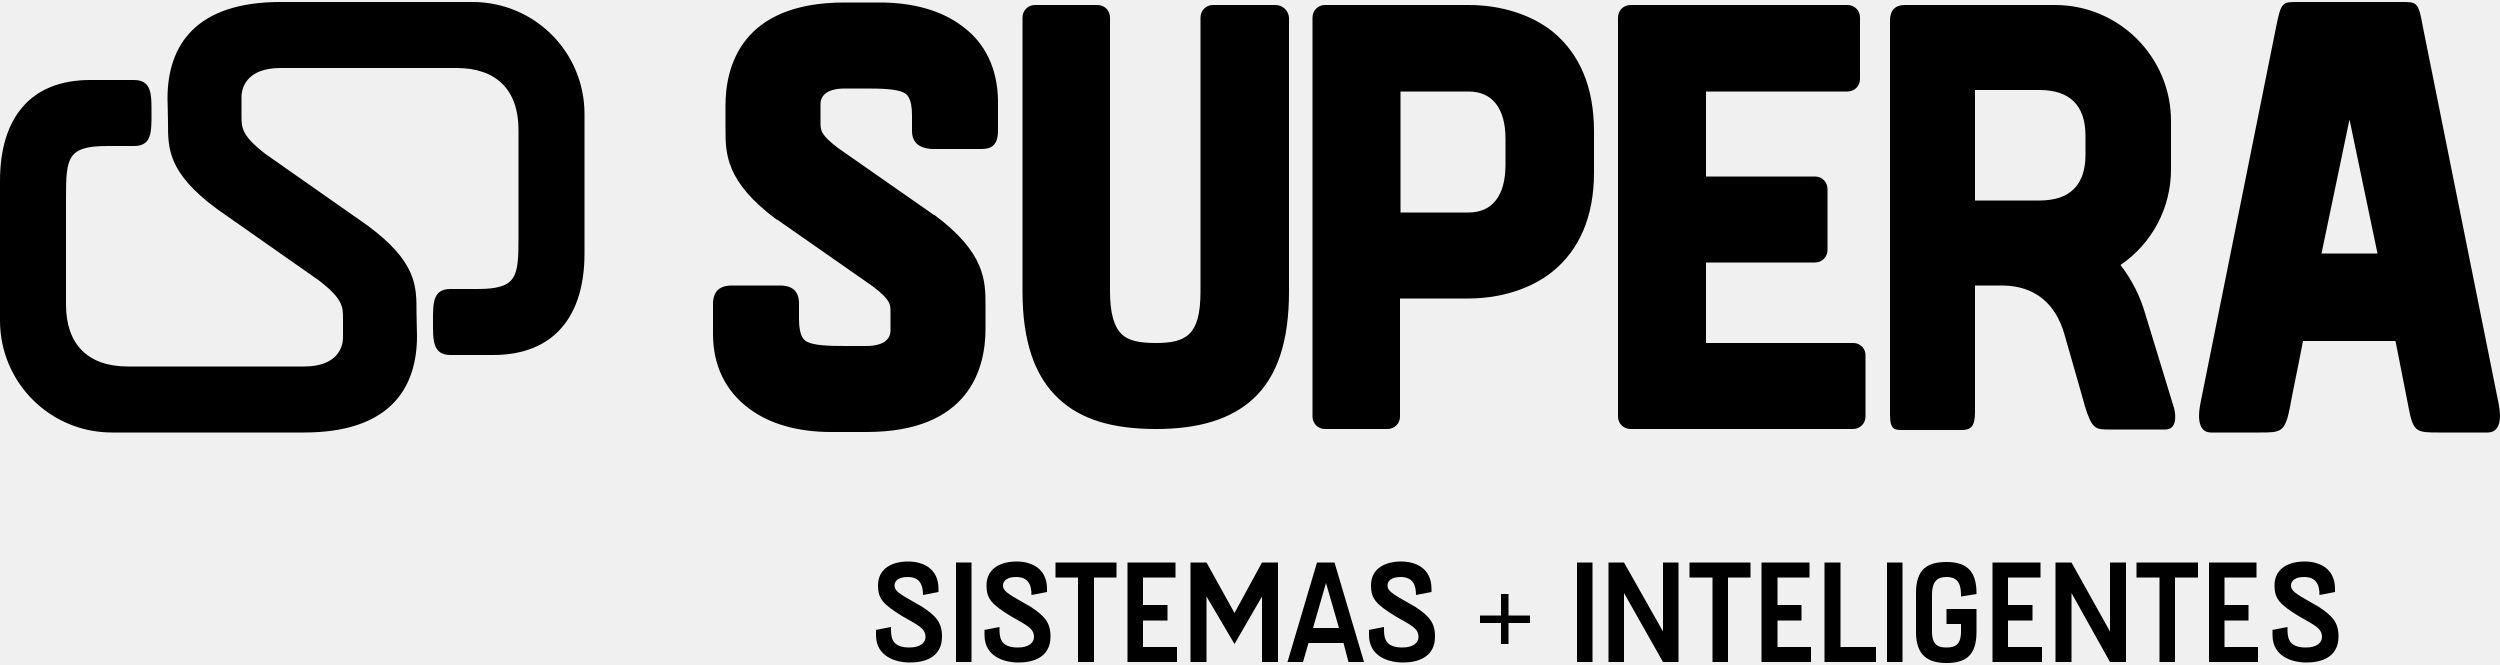
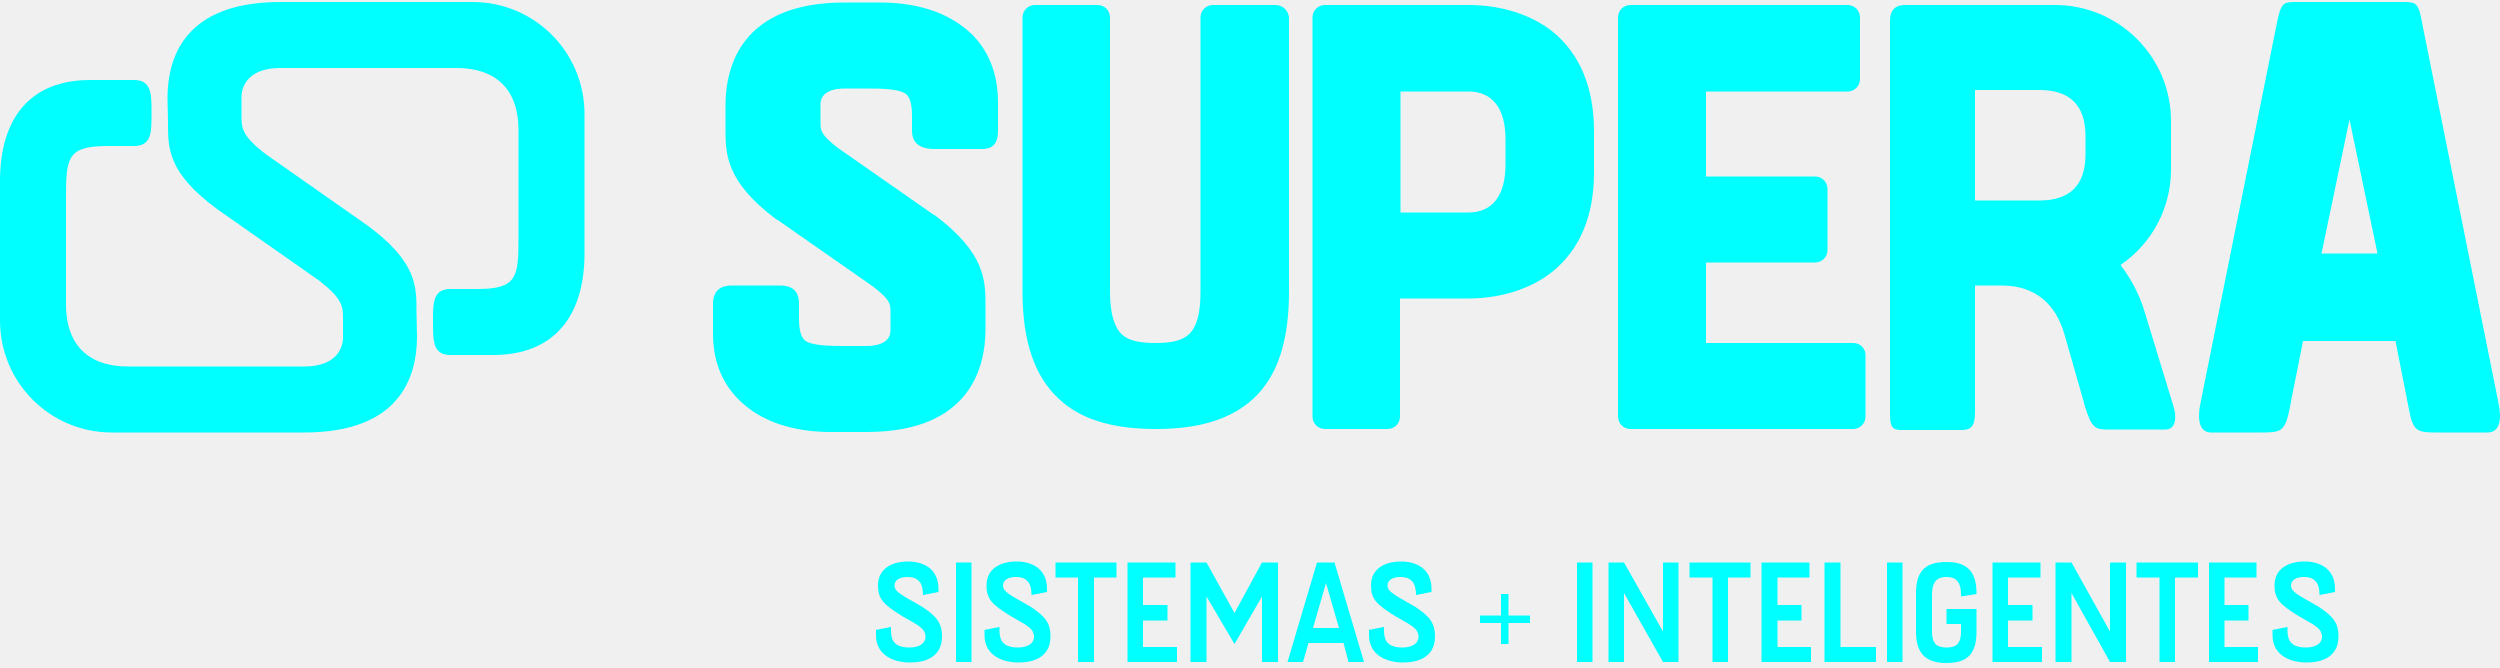
- <svg xmlns="http://www.w3.org/2000/svg" width="500" height="133" viewBox="0 0 500 133" fill="none">
-   <g clip-path="url(#clip0_112_64)">
-     <path d="M464.3 50.7L469.9 23.9L475.5 50.7H464.3ZM499.7 80.6L484.6 5.5C483.7 0.4 483.4 0.4 480.4 0.4H478.3H478.1H461.7H461.5H459.4C456.5 0.4 456.2 0.4 455.2 5.5L440.1 80.6C439.3 84.6 440.2 86.5 442.2 86.5H448H448.4H448.8H451.9C456.2 86.5 457 86.5 458 81.4C458.3 79.5 459.4 74.5 460.6 68.2H479.1L481.7 81.4C482.6 86.5 483.4 86.5 487.8 86.5H490.9H491.3H491.7H497.5C499.6 86.5 500.5 84.6 499.7 80.6ZM417.1 28.4V29.8V30.9C417.1 37 414 40.1 407.9 40.1H395V22.4V18H399H399.4H406.8H406.9H407.9C414 18 417.1 21.1 417.1 27.2V28.4ZM429 62.6C428 59.2 426.4 56 424.1 53C430.4 48.7 434.2 41.6 434.2 33.9V29.8V28.3V24.2C434.2 11.4 423.8 1 411 1H406.9H406.7H381C378.9 1 378 2.2 378 4.1V70.6V76.3V82.9C378 86 378.9 86 380.7 86H386.1H386.5H386.9H392.3C394.1 86 395 85.4 395 82.4V76.3V70.6V57.1H400.6C406.9 57.2 411.1 60.6 412.9 66.9L416.9 80.9V81C418.4 85.9 419.1 85.9 421.9 85.9H425.8H426.2H426.6H433.1C435.2 85.9 435.3 83.4 434.8 81.6L429 62.6ZM255.1 1H242.6C241.2 1 240.1 2.1 240.1 3.5V8V45V58.3C240.1 67.1 237.2 68.6 231.1 68.6C227.8 68.6 225.7 68.1 224.4 66.9C222.8 65.4 222 62.6 222 58.3V45.3V8.1V3.5C222 2.1 220.9 1 219.5 1H207C205.6 1 204.5 2.1 204.5 3.5V8V44.5V58.3C204.5 68.2 206.9 75.3 211.8 79.8C216.2 83.9 222.5 85.8 231.2 85.8C239.9 85.8 246.2 83.8 250.6 79.8C255.5 75.3 257.8 68.2 257.8 58.3V44.2V8.1V3.5C257.7 2.1 256.5 1 255.1 1ZM301.1 32.9C301.1 39.1 298.5 42.5 293.7 42.5H280.1V18.3H293.7C298.5 18.3 301.1 21.7 301.1 27.8V32.9ZM310.5 6.3C306.2 2.9 300.2 1 293.7 1H265C263.6 1 262.5 2.1 262.5 3.5V83.3C262.5 84.7 263.6 85.8 265 85.8H277.5C278.9 85.8 280 84.7 280 83.3V59.7H293.6C300.1 59.7 306.1 57.8 310.4 54.4C315.9 50 318.8 43.3 318.8 34.5V26.3C318.8 17.5 316 10.8 310.5 6.3ZM370.7 68.6H341.2V52.5H363C364.4 52.5 365.5 51.4 365.5 50V37.8C365.5 36.4 364.4 35.3 363 35.3H341.2V18.3H369.5C370.9 18.3 372 17.2 372 15.8V3.5C372 2.1 370.9 1 369.5 1H338.6H326.1C324.7 1 323.6 2.1 323.6 3.5V83.3C323.6 84.7 324.7 85.8 326.1 85.8H332.9H370.6C372 85.8 373.1 84.7 373.1 83.3V71.2C373.125 70.869 373.081 70.537 372.972 70.223C372.863 69.91 372.69 69.622 372.465 69.378C372.24 69.135 371.967 68.94 371.663 68.806C371.36 68.672 371.032 68.602 370.7 68.6ZM192.4 5.2C188.3 2.1 182.6 0.5 176 0.5H168.9C148.2 0.5 145.1 13.4 145.1 21.1V22.9V25.6V25.8C145.1 30.7 145.1 36.3 155.3 43.9H155.4L174.6 57.3C178.1 60 178.1 60.8 178.1 62.5V63.9V66.1C178.1 67.2 177.5 69.2 173.2 69.2H169.1C165.7 69.2 163 69.1 161.5 68.4C160.9 68.1 159.8 67.5 159.8 63.8V62.9V60.7C159.8 57.7 157.8 57.1 156 57.1H151.6H151.2H150.8H146.4C144.6 57.1 142.6 57.7 142.6 60.8V66.8C142.6 73.1 145.1 78.2 149.8 81.7C153.9 84.8 159.6 86.4 166.2 86.4H173.3C194 86.4 197.1 73.5 197.1 65.8V64V61.3V61.1C197.1 56.2 197.1 50.6 186.9 43H186.8L167.6 29.6C164.1 26.9 164.1 26.1 164.1 24.4V23V20.8C164.1 19.7 164.7 17.7 169 17.7H173.1C176.5 17.7 179.2 17.8 180.7 18.5C181.3 18.8 182.4 19.4 182.4 23.1V24V26.2C182.4 29.2 184.9 29.8 186.7 29.8H190.6H191H191.4H196.3C198.1 29.8 199.6 29.2 199.6 26.1V20.1C199.5 13.8 197.1 8.6 192.4 5.2Z" fill="black" />
-     <path d="M116.9 22.8C116.9 10.4 106.9 0.4 94.5 0.4H56.1C39.1 0.4 33.5 9.1 33.5 19.7C33.5 20.7 33.6 22.8 33.6 24.5C33.6 29.6 33.5 34.5 43.4 41.8L63.8 56.1C68.6 59.8 68.6 61.4 68.6 63.7V67.5C68.6 69.4 67.5 73.3 60.8 73.3H25.6C17.6 73.3 13.2 68.9 13.2 60.9V47.8V41.5V39.5C13.2 31.5 13.5 29.2 21.5 29.2H26.8C30.4 29.2 30.3 26.3 30.3 22.6C30.3 19 30.4 16 26.8 16H18.3C5.9 15.9 0 23.8 0 36.2V41.4V64.1C0 76.5 10 86.5 22.4 86.5H60.8C77.8 86.5 83.4 77.8 83.4 67.2C83.4 66.2 83.3 64.1 83.3 62.4C83.3 57.3 83.4 52.4 73.5 45.1L53.1 30.8C48.3 27.1 48.3 25.5 48.3 23.2V19.4C48.3 17.5 49.4 13.6 56.1 13.6H91.3C99.3 13.6 103.7 18 103.7 26V45.5V47.5C103.7 55.5 103.4 57.8 95.4 57.8H90.1C86.5 57.8 86.6 60.7 86.6 64.4C86.6 68 86.5 71 90.1 71H98.6C111 71 116.9 63 116.9 50.7V45.5V22.8Z" fill="black" />
-     <path d="M175.1 126L178.2 125.4V126.1C178.2 128.2 179 129.5 181.9 129.5C184.1 129.5 185.1 128.5 185.1 127.4C185.1 125.6 183.5 125 180.4 123.2C176.7 120.9 175.6 119.8 175.6 117.1C175.6 113.5 178.7 112.3 181.6 112.3C184.5 112.3 187.7 113.6 187.7 117.8V118.4L184.6 119C184.6 117 184 115.4 181.5 115.4C179.8 115.4 178.9 116.1 178.9 117.1C178.9 118.5 180.8 119.2 184.5 121.4C187.2 123.2 188.4 124.5 188.4 127.3C188.4 131.5 184.9 132.5 182 132.5C179.1 132.5 175.2 131.3 175.2 127V126H175.1Z" fill="black" />
-     <path d="M191.2 112.5H194.3V132.4H191.2V112.5Z" fill="black" />
-     <path d="M196.8 126L199.9 125.4V126.1C199.9 128.2 200.7 129.5 203.6 129.5C205.8 129.5 206.8 128.5 206.8 127.4C206.8 125.6 205.2 125 202.1 123.2C198.4 120.9 197.3 119.8 197.3 117.1C197.3 113.5 200.4 112.3 203.3 112.3C206.2 112.3 209.4 113.6 209.4 117.8V118.4L206.3 119C206.3 117 205.7 115.4 203.2 115.4C201.5 115.4 200.6 116.1 200.6 117.1C200.6 118.5 202.5 119.2 206.2 121.4C208.9 123.2 210.1 124.5 210.1 127.3C210.1 131.5 206.6 132.5 203.7 132.5C200.8 132.5 196.9 131.3 196.9 127V126H196.8Z" fill="black" />
-     <path d="M223.3 115.5H218.8V132.4H215.6V115.5H211.1V112.5H218.8H223.3V115.5ZM235.4 129.4V132.4H227.2H225.5V112.5H228.6H235.1V115.5H228.6V121H233.5V124.1H228.6V129.4H235.4ZM255.6 112.5V132.4H252.4V119.3L246.9 128.8L241.3 119.3V132.4H238.1V112.5H241.3L246.9 122.6L252.4 112.5H255.6ZM267.8 125.6L265.2 116.6L262.6 125.6H267.8ZM268.7 128.6H261.7L260.6 132.4H257.5L263.4 112.5H266.9L272.8 132.4H269.7L268.7 128.6Z" fill="black" />
-     <path d="M273.7 126L276.8 125.4V126.1C276.8 128.2 277.6 129.5 280.5 129.5C282.7 129.5 283.7 128.5 283.7 127.4C283.7 125.6 282.1 125 279 123.2C275.3 120.9 274.2 119.8 274.2 117.1C274.2 113.5 277.3 112.3 280.2 112.3C283.1 112.3 286.3 113.6 286.3 117.8V118.4L283.2 119C283.2 117 282.6 115.4 280.1 115.4C278.4 115.4 277.5 116.1 277.5 117.1C277.5 118.5 279.4 119.2 283.1 121.4C285.8 123.2 287 124.5 287 127.3C287 131.5 283.5 132.5 280.6 132.5C277.7 132.5 273.8 131.3 273.8 127V126H273.7Z" fill="black" />
-     <path d="M306 124.6H301.7V128.8H300.2V124.6H296V123.1H300.2V118.8H301.7V123.1H306V124.6ZM315.4 112.5H318.5V132.4H315.4V112.5ZM335.7 112.5V132.4H332.6L324.8 118.6V132.4H321.7V112.5H324.8L332.6 126.3V112.5H335.7ZM350.1 115.5H345.6V132.4H342.5V115.5H337.9V112.5H345.6H350.1V115.5ZM362.2 129.4V132.4H354H352.3V112.5H355.5H361.9V115.5H355.5V121H360.3V124.1H355.5V129.4H362.2ZM375.2 129.4V132.4H367.6H364.9V112.5H368.1V129.4H375.2ZM377.4 112.5H380.5V132.4H377.4V112.5ZM392.2 119.3V119C392.2 116.1 391 115.4 389.3 115.4C387.6 115.4 386.4 116.1 386.4 119V126.3C386.4 129 387.6 129.5 389.3 129.5C391 129.5 392.2 129 392.2 126.3V124.8H389.3V121.8H395.3V124.8V126.4C395.3 131.2 393 132.6 389.3 132.6C385.6 132.6 383.2 131.1 383.2 126.4V118.6C383.2 113.8 385.5 112.4 389.3 112.4C393 112.4 395.3 113.9 395.3 118.6V118.8L392.2 119.3ZM408.4 129.4V132.4H400.2H398.5V112.5H401.6H408.1V115.5H401.6V121H406.5V124.1H401.6V129.4H408.4ZM425.2 112.5V132.4H422L414.3 118.6V132.4H411.1V112.5H414.3L422 126.3V112.5H425.2ZM439.6 115.5H435V132.4H431.9V115.5H427.3V112.5H435H439.6V115.5ZM451.6 129.4V132.4H443.5H441.8V112.5H444.9H451.3V115.5H444.9V121H449.7V124.1H444.9V129.4H451.6Z" fill="black" />
-     <path d="M454.4 126L457.5 125.4V126.1C457.5 128.2 458.3 129.5 461.2 129.5C463.4 129.5 464.4 128.5 464.4 127.4C464.4 125.6 462.8 125 459.7 123.2C456 120.9 454.9 119.8 454.9 117.1C454.9 113.5 458 112.3 460.9 112.3C463.8 112.3 467 113.6 467 117.8V118.4L463.9 119C463.9 117 463.3 115.4 460.8 115.4C459.1 115.4 458.2 116.1 458.2 117.1C458.2 118.5 460.1 119.2 463.8 121.4C466.5 123.2 467.7 124.5 467.7 127.3C467.7 131.5 464.2 132.5 461.3 132.5C458.4 132.5 454.5 131.3 454.5 127V126H454.4Z" fill="black" />
-   </g>
-   <defs>
-     <clipPath id="clip0_112_64">
-       <rect width="500" height="133" fill="white" />
-     </clipPath>
-   </defs>
+ <svg xmlns="http://www.w3.org/2000/svg" width="816" height="218" viewBox="0 0 816 218" fill="none">
+   <path d="M757.738 82.742L766.877 39.005L776.016 82.742H757.738ZM815.51 131.539L790.867 8.976C789.398 0.653 788.909 0.653 784.013 0.653H780.586H780.259H753.494H753.168H749.741C745.008 0.653 744.518 0.653 742.886 8.976L718.243 131.539C716.938 138.067 718.406 141.168 721.67 141.168H731.136H731.789H732.442H737.501C744.518 141.168 745.824 141.168 747.456 132.845C747.946 129.744 749.741 121.584 751.699 111.302H781.891L786.134 132.845C787.603 141.168 788.909 141.168 796.09 141.168H801.149H801.802H802.454H811.92C815.347 141.168 816.816 138.067 815.51 131.539ZM680.707 46.349V48.633V50.429C680.707 60.384 675.648 65.443 665.693 65.443H644.64V36.557V29.376H651.168H651.821H663.898H664.061H665.693C675.648 29.376 680.707 34.435 680.707 44.39V46.349ZM700.128 102.163C698.496 96.614 695.885 91.392 692.131 86.496C702.413 79.478 708.614 67.891 708.614 55.325V48.633V46.185V39.494C708.614 18.605 691.642 1.632 670.752 1.632H664.061H663.734H621.792C618.365 1.632 616.896 3.59 616.896 6.691V115.219V124.522V135.293C616.896 140.352 618.365 140.352 621.302 140.352H630.115H630.768H631.421H640.234C643.171 140.352 644.64 139.373 644.64 134.477V124.522V115.219V93.187H653.779C664.061 93.35 670.915 98.899 673.853 109.181L680.381 132.029V132.192C682.829 140.189 683.971 140.189 688.541 140.189H694.906H695.558H696.211H706.819C710.246 140.189 710.41 136.109 709.594 133.171L700.128 102.163ZM416.323 1.632H395.923C393.638 1.632 391.843 3.427 391.843 5.712V13.056V73.44V95.145C391.843 109.507 387.11 111.955 377.155 111.955C371.77 111.955 368.342 111.139 366.221 109.181C363.61 106.733 362.304 102.163 362.304 95.145V73.93V13.219V5.712C362.304 3.427 360.509 1.632 358.224 1.632H337.824C335.539 1.632 333.744 3.427 333.744 5.712V13.056V72.624V95.145C333.744 111.302 337.661 122.89 345.658 130.234C352.838 136.925 363.12 140.026 377.318 140.026C391.517 140.026 401.798 136.762 408.979 130.234C416.976 122.89 420.73 111.302 420.73 95.145V72.134V13.219V5.712C420.566 3.427 418.608 1.632 416.323 1.632ZM491.395 53.693C491.395 63.811 487.152 69.36 479.318 69.36H457.123V29.866H479.318C487.152 29.866 491.395 35.414 491.395 45.37V53.693ZM506.736 10.281C499.718 4.733 489.926 1.632 479.318 1.632H432.48C430.195 1.632 428.4 3.427 428.4 5.712V135.946C428.4 138.23 430.195 140.026 432.48 140.026H452.88C455.165 140.026 456.96 138.23 456.96 135.946V97.43H479.155C489.763 97.43 499.555 94.329 506.573 88.781C515.549 81.6 520.282 70.665 520.282 56.304V42.922C520.282 28.56 515.712 17.625 506.736 10.281ZM604.982 111.955H556.838V85.68H592.416C594.701 85.68 596.496 83.885 596.496 81.6V61.69C596.496 59.405 594.701 57.609 592.416 57.609H556.838V29.866H603.024C605.309 29.866 607.104 28.07 607.104 25.785V5.712C607.104 3.427 605.309 1.632 603.024 1.632H552.595H532.195C529.91 1.632 528.115 3.427 528.115 5.712V135.946C528.115 138.23 529.91 140.026 532.195 140.026H543.293H604.819C607.104 140.026 608.899 138.23 608.899 135.946V116.198C608.939 115.658 608.868 115.116 608.69 114.604C608.512 114.093 608.23 113.624 607.863 113.226C607.495 112.828 607.05 112.51 606.555 112.291C606.059 112.072 605.524 111.958 604.982 111.955ZM313.997 8.486C307.306 3.427 298.003 0.816 287.232 0.816H275.645C241.862 0.816 236.803 21.869 236.803 34.435V37.373V41.779V42.105C236.803 50.102 236.803 59.242 253.45 71.645H253.613L284.947 93.513C290.659 97.92 290.659 99.225 290.659 102V104.285V107.875C290.659 109.67 289.68 112.934 282.662 112.934H275.971C270.422 112.934 266.016 112.771 263.568 111.629C262.589 111.139 260.794 110.16 260.794 104.122V102.653V99.062C260.794 94.166 257.53 93.187 254.592 93.187H247.411H246.758H246.106H238.925C235.987 93.187 232.723 94.166 232.723 99.225V109.018C232.723 119.299 236.803 127.622 244.474 133.334C251.165 138.393 260.467 141.005 271.238 141.005H282.826C316.608 141.005 321.667 119.952 321.667 107.386V104.448V100.042V99.715C321.667 91.718 321.667 82.579 305.021 70.176H304.858L273.523 48.307C267.811 43.901 267.811 42.595 267.811 39.821V37.536V33.946C267.811 32.15 268.79 28.886 275.808 28.886H282.499C288.048 28.886 292.454 29.049 294.902 30.192C295.882 30.681 297.677 31.661 297.677 37.699V39.168V42.758C297.677 47.654 301.757 48.633 304.694 48.633H311.059H311.712H312.365H320.362C323.299 48.633 325.747 47.654 325.747 42.595V32.803C325.584 22.521 321.667 14.035 313.997 8.486Z" fill="#00FFFF" />
+   <path d="M190.781 37.209C190.781 16.973 174.461 0.653 154.224 0.653H91.555C63.811 0.653 54.672 14.851 54.672 32.15C54.672 33.782 54.835 37.209 54.835 39.984C54.835 48.307 54.672 56.304 70.829 68.218L104.122 91.555C111.955 97.594 111.955 100.205 111.955 103.958V110.16C111.955 113.261 110.16 119.626 99.226 119.626H41.779C28.723 119.626 21.542 112.445 21.542 99.389V78.01V67.728V64.464C21.542 51.408 22.032 47.654 35.088 47.654H43.738C49.613 47.654 49.45 42.922 49.45 36.883C49.45 31.008 49.613 26.112 43.738 26.112H29.866C9.629 25.949 0 38.842 0 59.078V67.565V104.611C0 124.848 16.32 141.168 36.557 141.168H99.226C126.97 141.168 136.109 126.97 136.109 109.67C136.109 108.038 135.946 104.611 135.946 101.837C135.946 93.513 136.109 85.517 119.952 73.603L86.659 50.266C78.826 44.227 78.826 41.616 78.826 37.862V31.661C78.826 28.56 80.621 22.195 91.555 22.195H149.002C162.058 22.195 169.238 29.376 169.238 42.432V74.256V77.52C169.238 90.576 168.749 94.329 155.693 94.329H147.043C141.168 94.329 141.331 99.062 141.331 105.101C141.331 110.976 141.168 115.872 147.043 115.872H160.915C181.152 115.872 190.781 102.816 190.781 82.742V74.256V37.209Z" fill="#00FFFF" />
+   <path d="M285.763 205.632L290.822 204.652V205.795C290.822 209.222 292.128 211.344 296.861 211.344C300.451 211.344 302.083 209.712 302.083 207.916C302.083 204.979 299.472 204 294.413 201.062C288.374 197.308 286.579 195.513 286.579 191.107C286.579 185.232 291.638 183.273 296.371 183.273C301.104 183.273 306.326 185.395 306.326 192.249V193.228L301.267 194.208C301.267 190.944 300.288 188.332 296.208 188.332C293.434 188.332 291.965 189.475 291.965 191.107C291.965 193.392 295.066 194.534 301.104 198.124C305.51 201.062 307.469 203.184 307.469 207.753C307.469 214.608 301.757 216.24 297.024 216.24C292.291 216.24 285.926 214.281 285.926 207.264V205.632H285.763V205.632Z" fill="#00FFFF" />
+   <path d="M312.039 183.6H317.098V216.077H312.039V183.6Z" fill="#00FFFF" />
+   <path d="M321.177 205.632L326.236 204.652V205.795C326.236 209.222 327.542 211.344 332.275 211.344C335.865 211.344 337.497 209.712 337.497 207.916C337.497 204.979 334.886 204 329.827 201.062C323.788 197.308 321.993 195.513 321.993 191.107C321.993 185.232 327.052 183.273 331.785 183.273C336.518 183.273 341.74 185.395 341.74 192.249V193.228L336.681 194.208C336.681 190.944 335.702 188.332 331.622 188.332C328.848 188.332 327.379 189.475 327.379 191.107C327.379 193.392 330.48 194.534 336.518 198.124C340.924 201.062 342.883 203.184 342.883 207.753C342.883 214.608 337.171 216.24 332.438 216.24C327.705 216.24 321.34 214.281 321.34 207.264V205.632H321.177V205.632Z" fill="#00FFFF" />
+   <path d="M364.426 188.496H357.082V216.077H351.859V188.496H344.515V183.6H357.082H364.426V188.496ZM384.173 211.181V216.077H370.79H368.016V183.6H373.075H383.683V188.496H373.075V197.472H381.072V202.531H373.075V211.181H384.173ZM417.139 183.6V216.077H411.917V194.698L402.941 210.202L393.802 194.698V216.077H388.579V183.6H393.802L402.941 200.083L411.917 183.6H417.139ZM437.05 204.979L432.806 190.291L428.563 204.979H437.05ZM438.518 209.875H427.094L425.299 216.077H420.24L429.869 183.6H435.581L445.21 216.077H440.15L438.518 209.875Z" fill="#00FFFF" />
+   <path d="M446.679 205.632L451.738 204.652V205.795C451.738 209.222 453.043 211.344 457.776 211.344C461.367 211.344 462.999 209.712 462.999 207.916C462.999 204.979 460.387 204 455.328 201.062C449.29 197.308 447.495 195.513 447.495 191.107C447.495 185.232 452.554 183.273 457.287 183.273C462.02 183.273 467.242 185.395 467.242 192.249V193.228L462.183 194.208C462.183 190.944 461.204 188.332 457.124 188.332C454.349 188.332 452.88 189.475 452.88 191.107C452.88 193.392 455.981 194.534 462.02 198.124C466.426 201.062 468.384 203.184 468.384 207.753C468.384 214.608 462.672 216.24 457.94 216.24C453.207 216.24 446.842 214.281 446.842 207.264V205.632H446.679V205.632Z" fill="#00FFFF" />
+   <path d="M499.392 203.347H492.374V210.201H489.926V203.347H483.072V200.899H489.926V193.881H492.374V200.899H499.392V203.347ZM514.733 183.6H519.792V216.077H514.733V183.6ZM547.862 183.6V216.077H542.803L530.073 193.555V216.077H525.014V183.6H530.073L542.803 206.121V183.6H547.862ZM571.363 188.496H564.019V216.077H558.96V188.496H551.453V183.6H564.019H571.363V188.496ZM591.11 211.181V216.077H577.728H574.953V183.6H580.176H590.621V188.496H580.176V197.472H588.009V202.531H580.176V211.181H591.11ZM612.326 211.181V216.077H599.923H595.517V183.6H600.739V211.181H612.326ZM615.917 183.6H620.976V216.077H615.917V183.6ZM640.07 194.697V194.208C640.07 189.475 638.112 188.333 635.337 188.333C632.563 188.333 630.605 189.475 630.605 194.208V206.121C630.605 210.528 632.563 211.344 635.337 211.344C638.112 211.344 640.07 210.528 640.07 206.121V203.673H635.337V198.777H645.129V203.673V206.285C645.129 214.118 641.376 216.403 635.337 216.403C629.299 216.403 625.382 213.955 625.382 206.285V193.555C625.382 185.721 629.136 183.437 635.337 183.437C641.376 183.437 645.129 185.885 645.129 193.555V193.881L640.07 194.697ZM666.509 211.181V216.077H653.126H650.352V183.6H655.411H666.019V188.496H655.411V197.472H663.408V202.531H655.411V211.181H666.509ZM693.926 183.6V216.077H688.704L676.137 193.555V216.077H670.915V183.6H676.137L688.704 206.121V183.6H693.926ZM717.427 188.496H709.92V216.077H704.861V188.496H697.353V183.6H709.92H717.427V188.496ZM737.011 211.181V216.077H723.792H721.017V183.6H726.077H736.521V188.496H726.077V197.472H733.91V202.531H726.077V211.181H737.011Z" fill="#00FFFF" />
+   <path d="M741.581 205.632L746.64 204.652V205.795C746.64 209.222 747.945 211.344 752.678 211.344C756.269 211.344 757.901 209.712 757.901 207.916C757.901 204.979 755.289 204 750.23 201.062C744.192 197.308 742.397 195.513 742.397 191.107C742.397 185.232 747.456 183.273 752.189 183.273C756.921 183.273 762.144 185.395 762.144 192.249V193.228L757.085 194.208C757.085 190.944 756.105 188.332 752.025 188.332C749.251 188.332 747.782 189.475 747.782 191.107C747.782 193.392 750.883 194.534 756.921 198.124C761.328 201.062 763.286 203.184 763.286 207.753C763.286 214.608 757.574 216.24 752.841 216.24C748.109 216.24 741.744 214.281 741.744 207.264V205.632H741.581V205.632Z" fill="#00FFFF" />
</svg>
